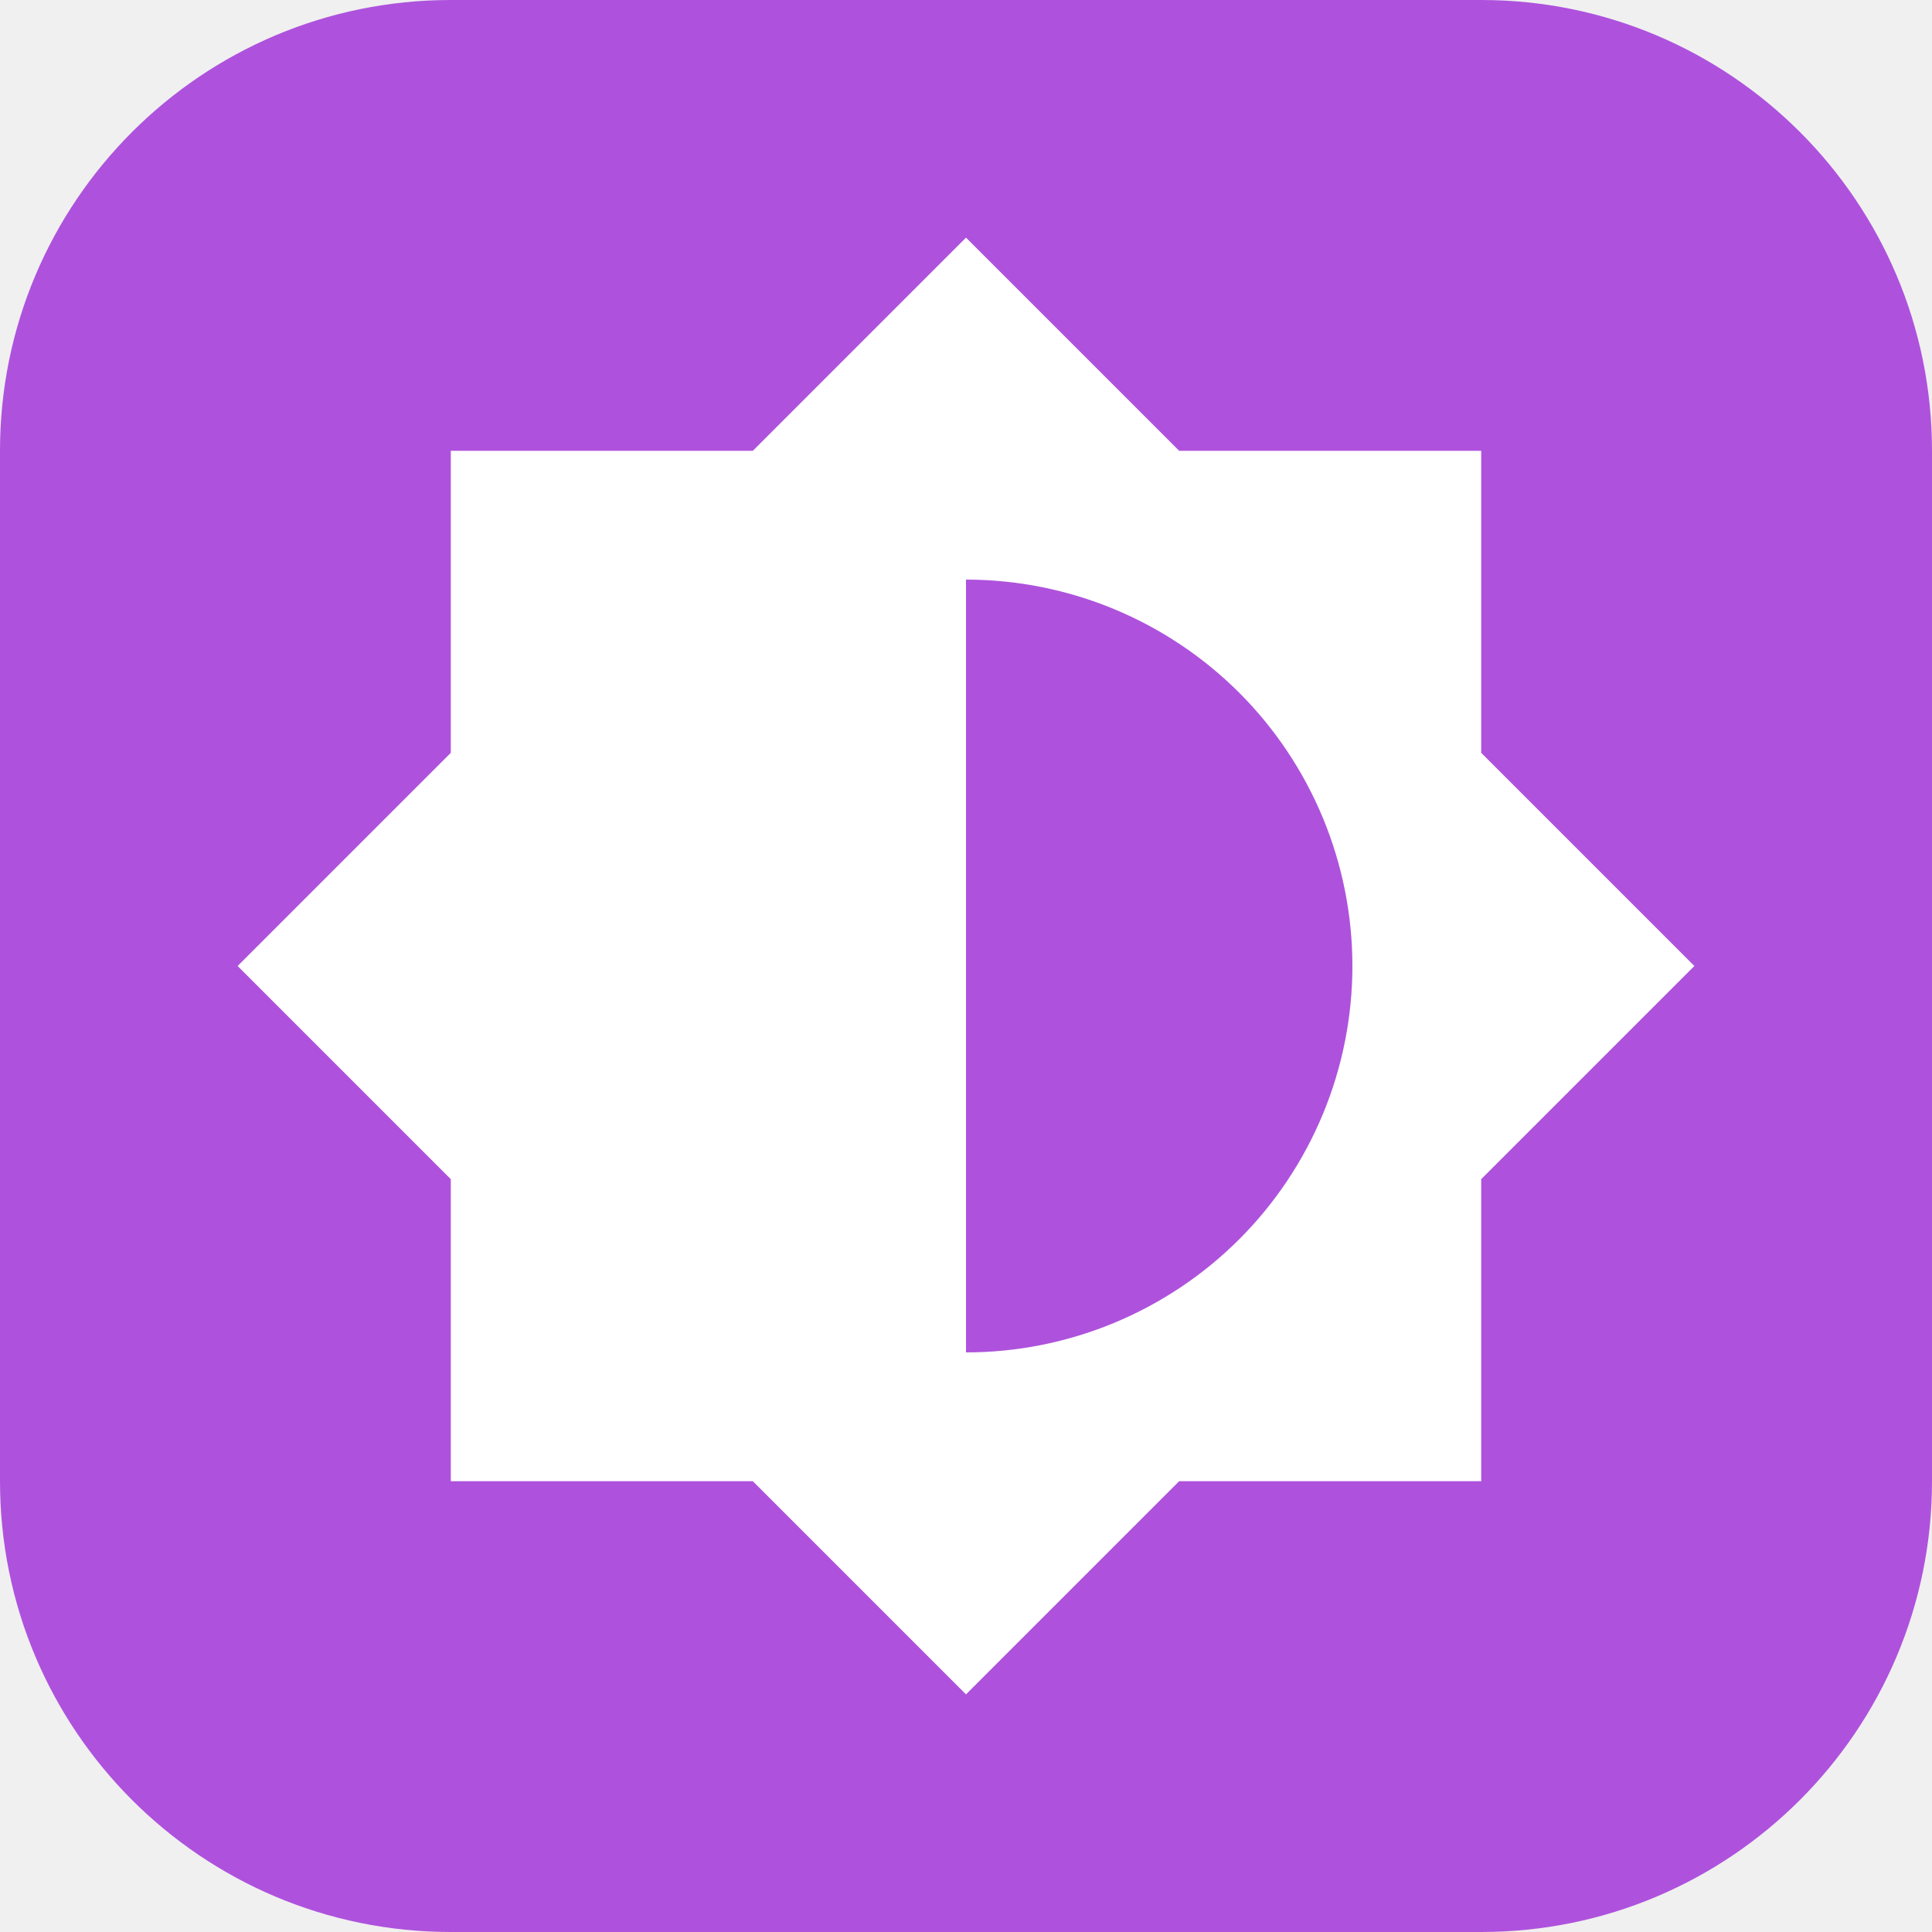
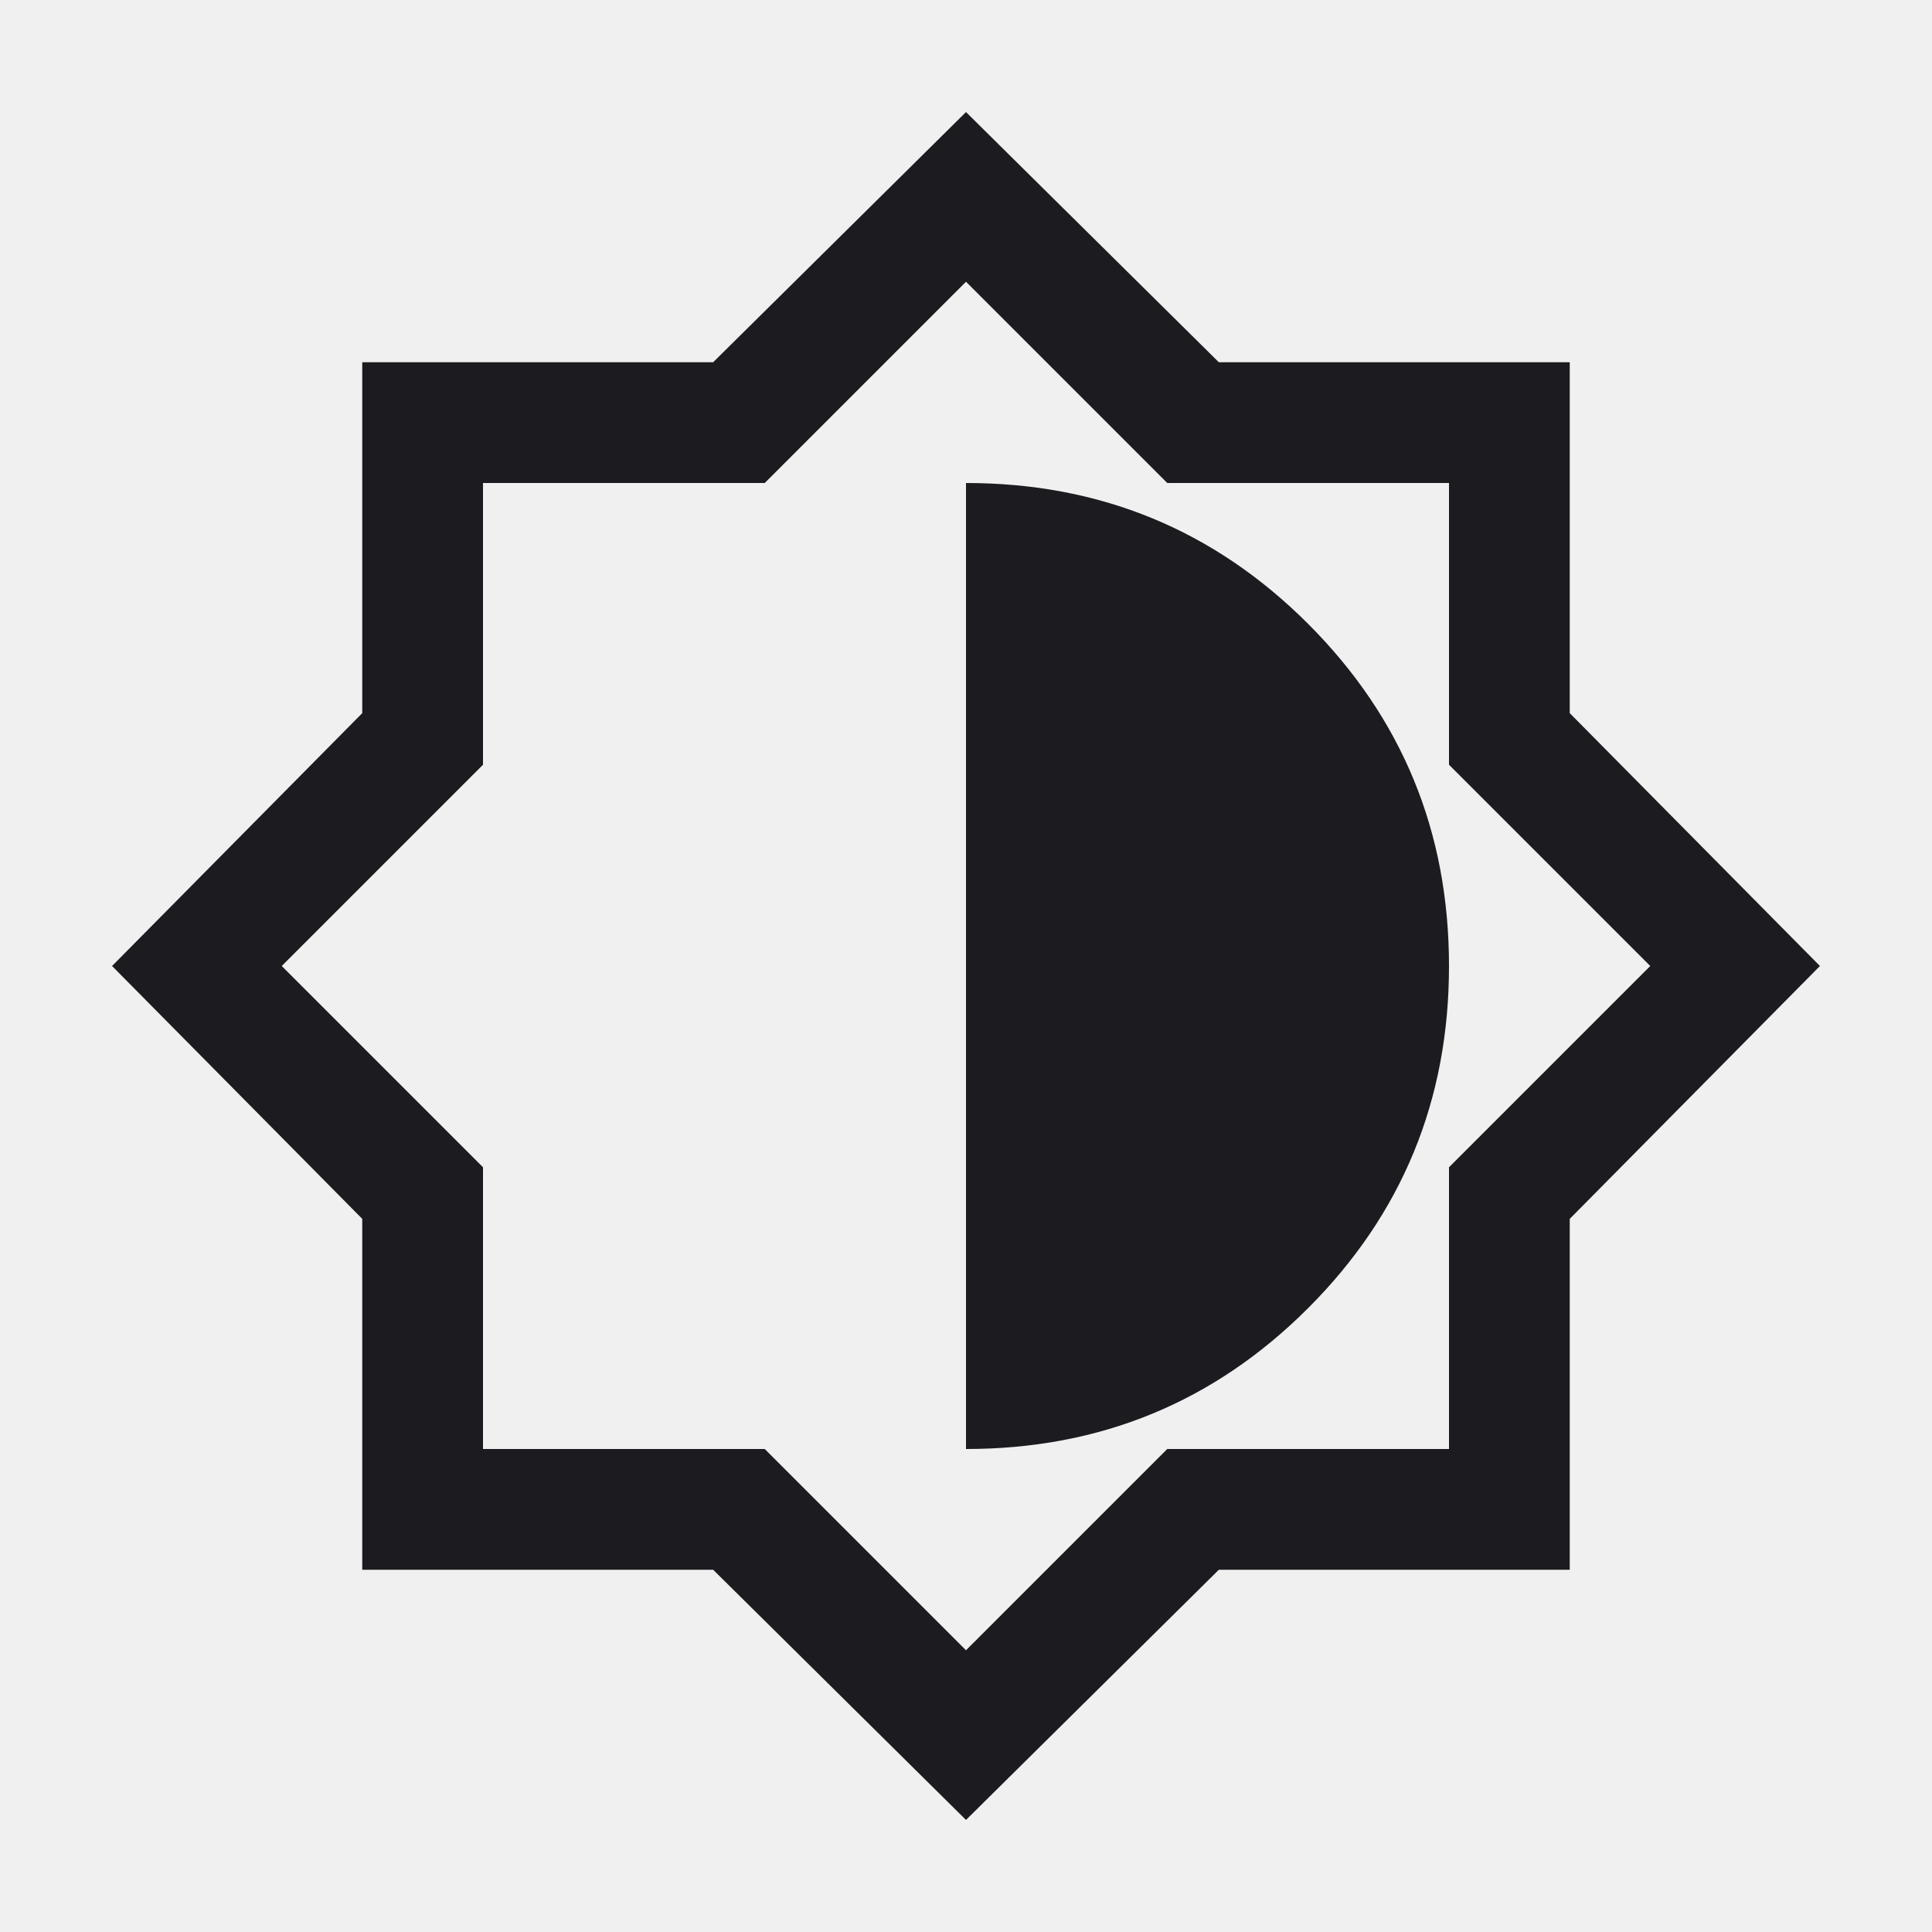
- <svg xmlns="http://www.w3.org/2000/svg" width="30" height="30" viewBox="0 0 30 30" fill="none">
-   <rect width="30" height="30" rx="7" fill="#AE52DD" />
-   <g clip-path="url(#clip0_6513_14118)">
-     <path d="M15 21V9C16.591 9 18.117 9.632 19.243 10.757C20.368 11.883 21 13.409 21 15C21 16.591 20.368 18.117 19.243 19.243C18.117 20.368 16.591 21 15 21ZM23 18.31L26.31 15L23 11.69V7H18.31L15 3.69L11.69 7H7V11.69L3.69 15L7 18.31V23H11.69L15 26.31L18.31 23H23V18.31Z" fill="white" />
+ <svg xmlns="http://www.w3.org/2000/svg" width="24" height="24" viewBox="0 0 24 24" fill="none">
+   <mask id="mask0_8858_33488" style="mask-type:alpha" maskUnits="userSpaceOnUse" x="0" y="0" width="24" height="24">
+     <rect width="24" height="24" fill="#D9D9D9" />
+   </mask>
+   <g mask="url(#mask0_8858_33488)">
+     <path d="M12 22.608L8.859 19.5H4.5V15.141L1.392 12L4.5 8.859V4.5H8.859L12 1.392L15.141 4.5H19.5V8.859L22.608 12L19.5 15.141V19.5H15.141L12 22.608ZM12 18C13.667 18 15.083 17.417 16.25 16.25C17.417 15.083 18 13.667 18 12C18 10.333 17.417 8.917 16.25 7.75C15.083 6.583 13.667 6 12 6V18ZM12 20.5L14.5 18H18V14.5L20.5 12L18 9.5V6H14.5L12 3.5L9.5 6H6V9.5L3.5 12L6 14.5V18H9.5L12 20.5Z" fill="#1C1B1F" />
  </g>
-   <defs>
-     <clipPath id="clip0_6513_14118">
-       <rect width="24" height="24" fill="white" transform="translate(3 3)" />
-     </clipPath>
-   </defs>
</svg>
